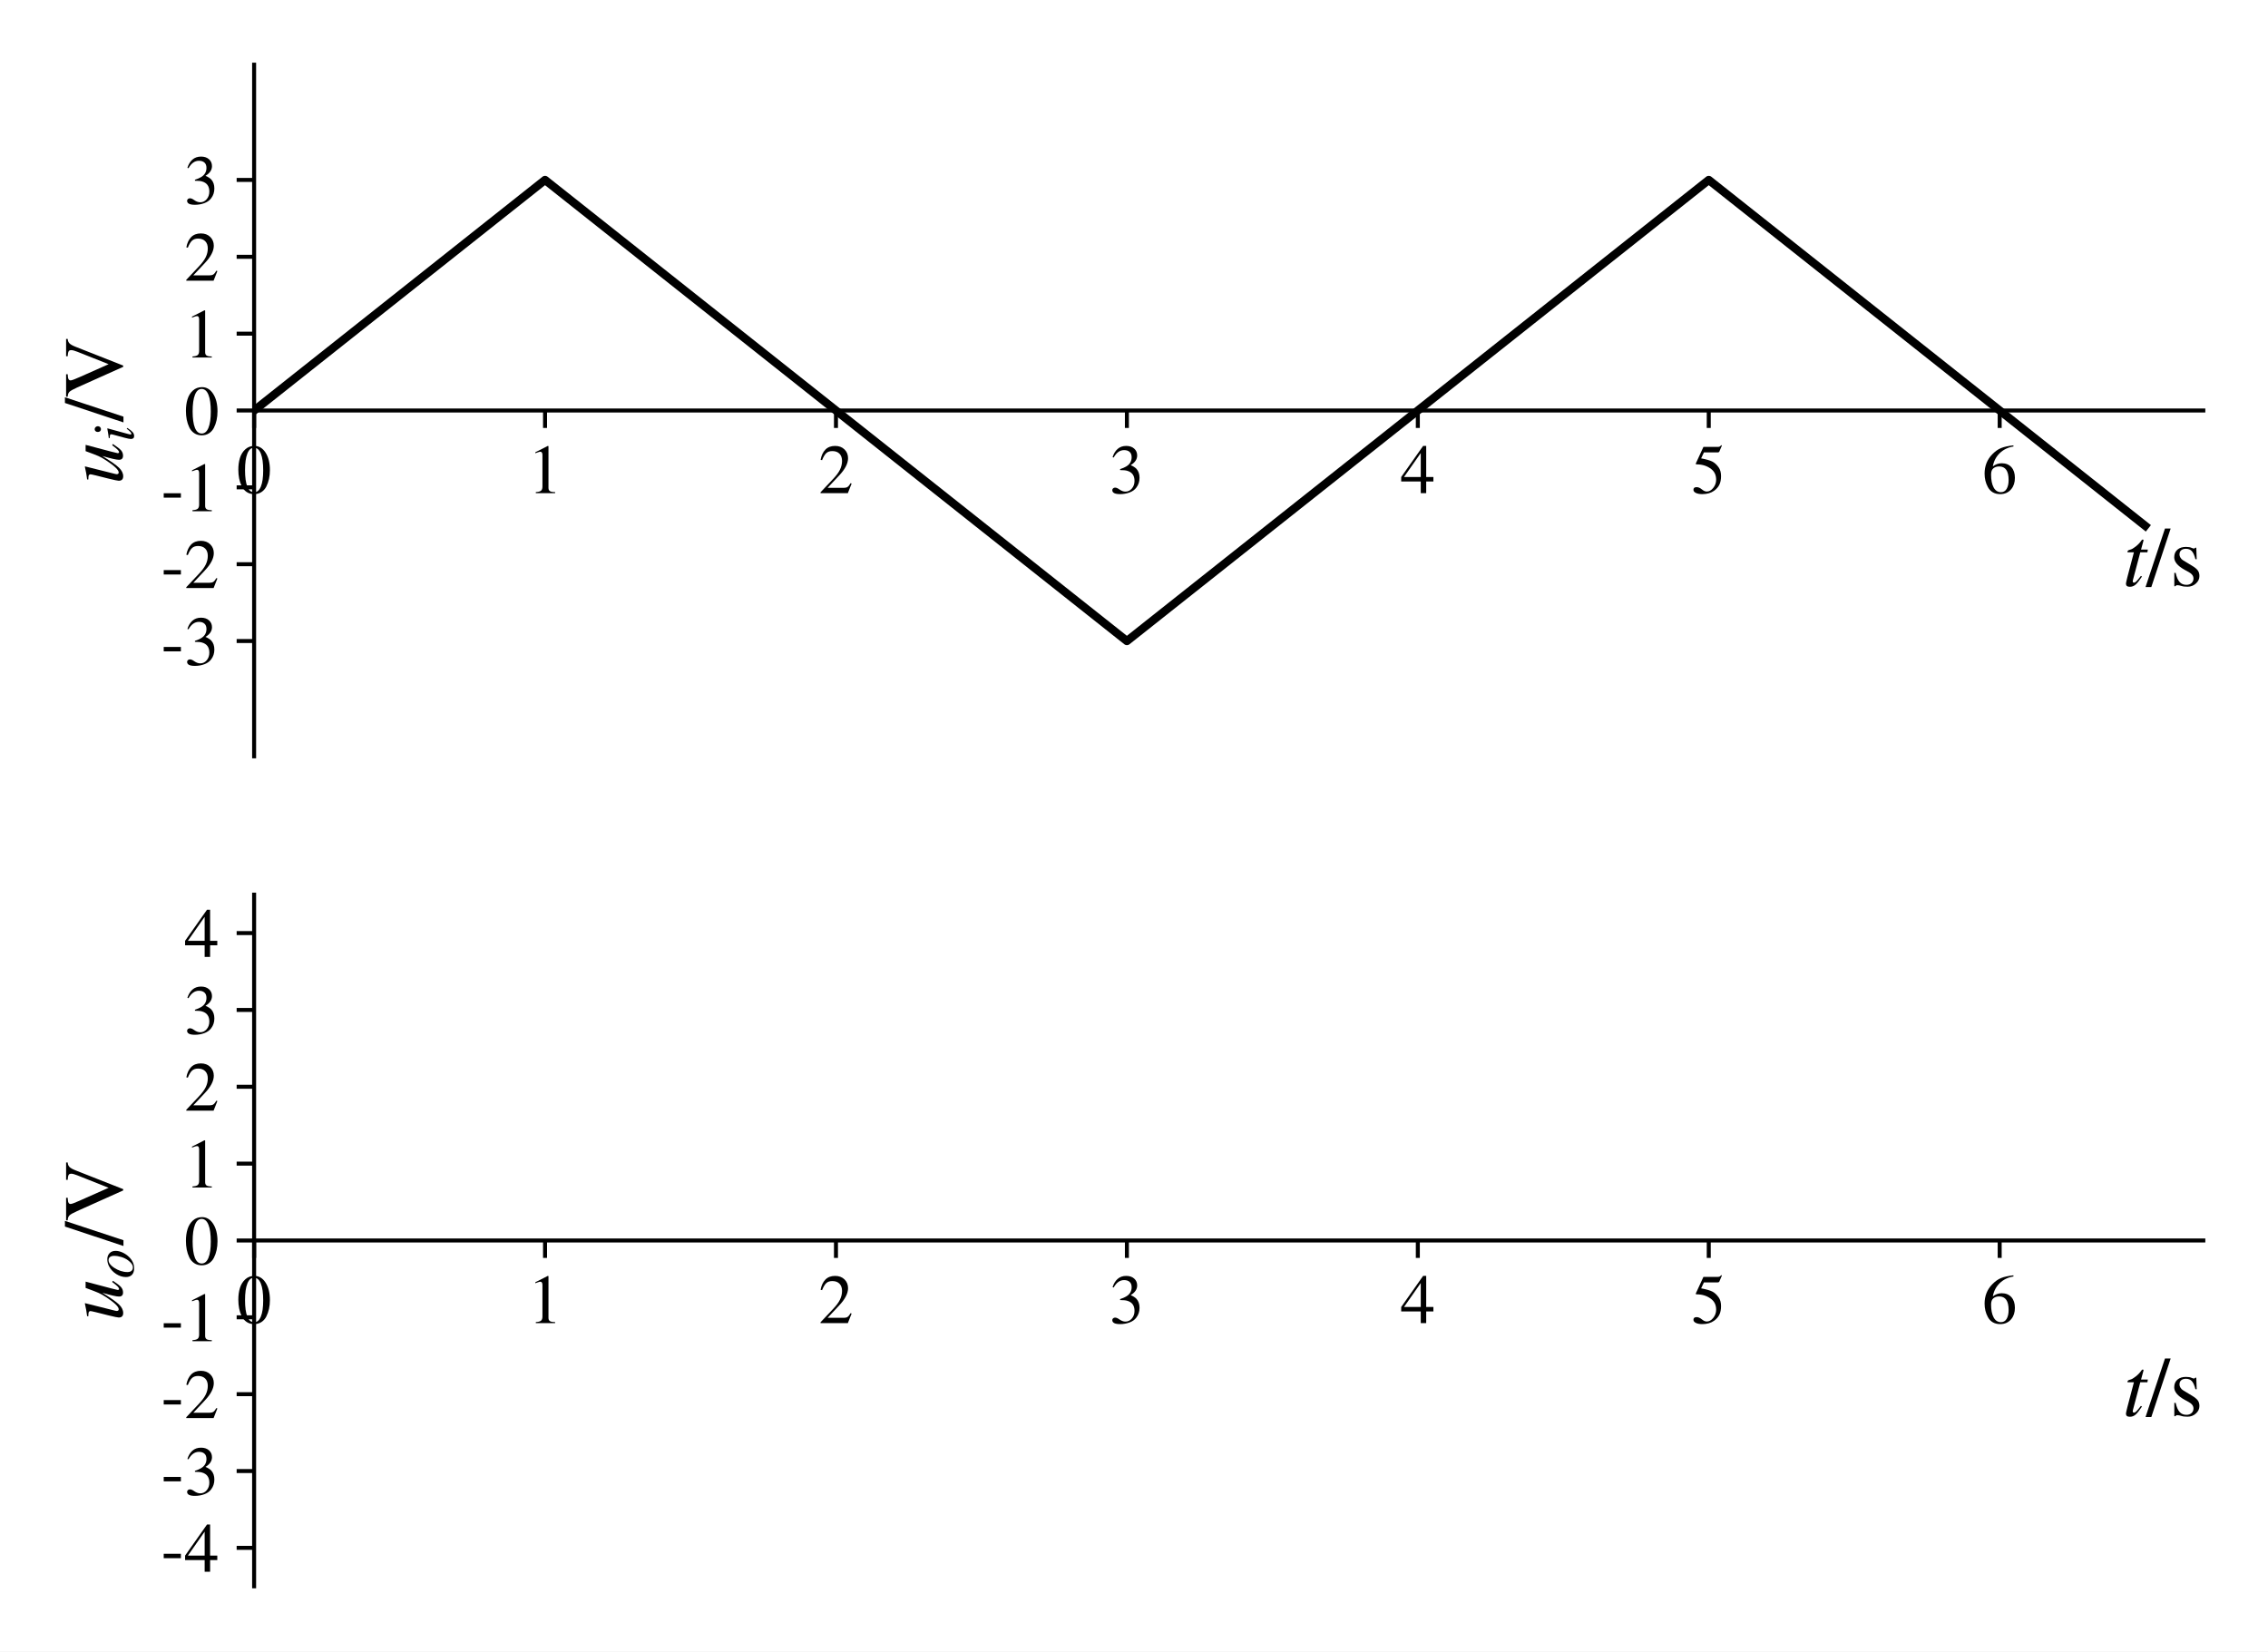
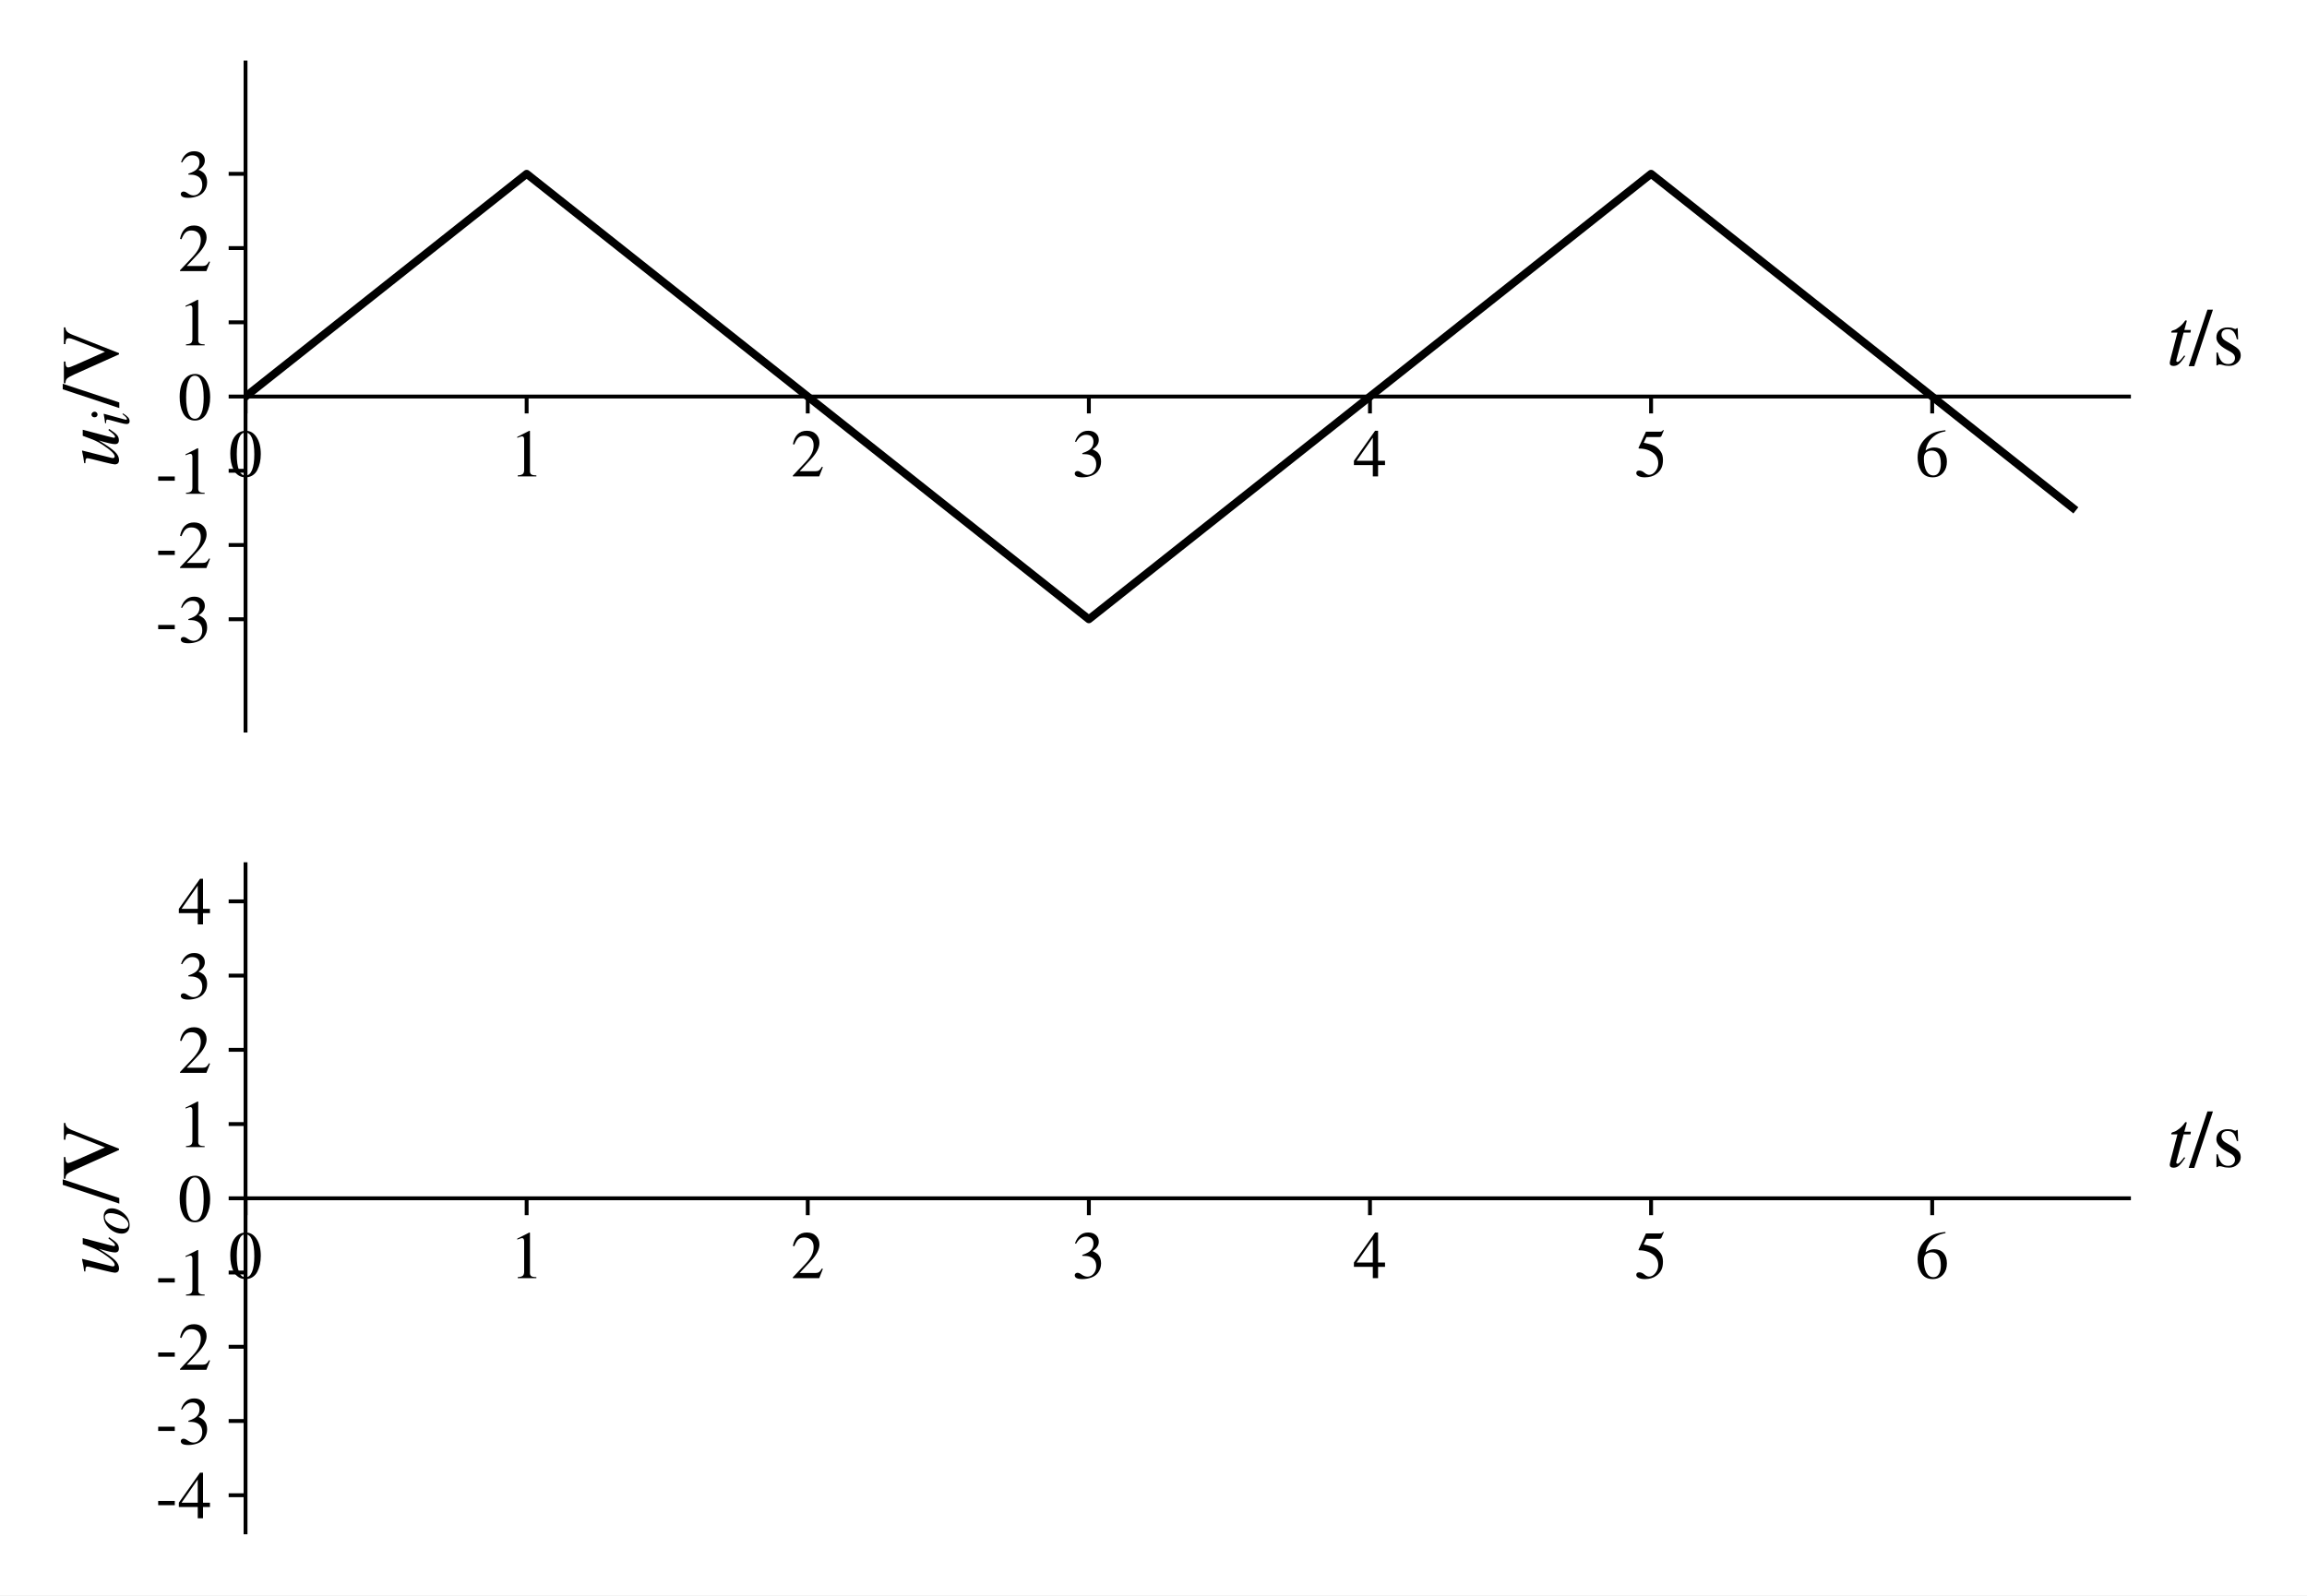
- <svg xmlns="http://www.w3.org/2000/svg" xmlns:xlink="http://www.w3.org/1999/xlink" width="454.482pt" height="330.959pt" viewBox="0 0 454.482 330.959" version="1.1">
+ <svg xmlns="http://www.w3.org/2000/svg" xmlns:xlink="http://www.w3.org/1999/xlink" width="478.444pt" height="330.959pt" viewBox="0 0 478.444 330.959" version="1.1">
  <defs>
    <style type="text/css">*{stroke-linejoin: round; stroke-linecap: butt}</style>
  </defs>
  <g id="figure_1">
    <g id="patch_1">
-       <path d="M 0 330.959 L 454.482 330.959 L 454.482 0 L 0 0 z " style="fill: #ffffff" />
+       <path d="M 0 330.959 L 478.444 330.959 L 478.444 0 L 0 0 z " style="fill: #ffffff" />
    </g>
    <g id="axes_1">
      <g id="patch_2">
        <path d="M 50.922 151.56 L 441.522 151.56 L 441.522 12.96 L 50.922 12.96 z " style="fill: #ffffff" />
      </g>
      <g id="matplotlib.axis_1">
        <g id="xtick_1">
          <g id="line2d_1">
            <defs>
-               <path id="mf3079ee301" d="M 0 0 L 0 3.5 " style="stroke: #000000; stroke-width: 0.8" />
+               <path id="mc44348000d" d="M 0 0 L 0 3.5 " style="stroke: #000000; stroke-width: 0.8" />
            </defs>
            <g>
-               <use xlink:href="#mf3079ee301" x="50.922" y="82.26" style="stroke: #000000; stroke-width: 0.8" />
+               <use xlink:href="#mc44348000d" x="50.922" y="82.26" style="stroke: #000000; stroke-width: 0.8" />
            </g>
          </g>
          <g id="text_1">
            <g transform="translate(47.42156 98.82156) scale(0.14 -0.14)">
              <defs>
                <path id="STIXGeneral-Regular-30" d="M 3046 2112 Q 3046 1683 2963 1302 Q 2880 922 2717 602 Q 2554 282 2266 96 Q 1978 -90 1600 -90 Q 1210 -90 915 108 Q 621 307 461 640 Q 301 973 227 1350 Q 154 1728 154 2150 Q 154 2746 301 3222 Q 448 3699 790 4012 Q 1133 4326 1626 4326 Q 2253 4326 2649 3712 Q 3046 3098 3046 2112 z M 2432 2080 Q 2432 3091 2217 3625 Q 2003 4160 1587 4160 Q 1190 4160 979 3622 Q 768 3085 768 2106 Q 768 1120 979 598 Q 1190 77 1600 77 Q 2003 77 2217 598 Q 2432 1120 2432 2080 z " transform="scale(0.015625)" />
              </defs>
              <use xlink:href="#STIXGeneral-Regular-30" />
            </g>
          </g>
        </g>
        <g id="xtick_2">
          <g id="line2d_2">
            <g>
-               <use xlink:href="#mf3079ee301" x="109.22" y="82.26" style="stroke: #000000; stroke-width: 0.8" />
+               <use xlink:href="#mc44348000d" x="109.22" y="82.26" style="stroke: #000000; stroke-width: 0.8" />
            </g>
          </g>
          <g id="text_2">
            <g transform="translate(105.7201 98.82156) scale(0.14 -0.14)">
              <defs>
                <path id="STIXGeneral-Regular-31" d="M 2522 0 L 755 0 L 755 96 Q 1107 115 1235 227 Q 1363 339 1363 608 L 1363 3482 Q 1363 3795 1171 3795 Q 1082 3795 883 3718 L 710 3654 L 710 3744 L 1856 4326 L 1914 4307 L 1914 486 Q 1914 275 2042 185 Q 2170 96 2522 96 L 2522 0 z " transform="scale(0.015625)" />
              </defs>
              <use xlink:href="#STIXGeneral-Regular-31" />
            </g>
          </g>
        </g>
        <g id="xtick_3">
          <g id="line2d_3">
            <g>
-               <use xlink:href="#mf3079ee301" x="167.519" y="82.26" style="stroke: #000000; stroke-width: 0.8" />
+               <use xlink:href="#mc44348000d" x="167.519" y="82.26" style="stroke: #000000; stroke-width: 0.8" />
            </g>
          </g>
          <g id="text_3">
            <g transform="translate(164.0186 98.82156) scale(0.14 -0.14)">
              <defs>
                <path id="STIXGeneral-Regular-32" d="M 3034 877 L 2688 0 L 186 0 L 186 77 L 1325 1286 Q 1773 1754 1965 2144 Q 2157 2534 2157 2950 Q 2157 3379 1920 3616 Q 1683 3853 1267 3853 Q 922 3853 720 3673 Q 518 3494 326 3021 L 192 3053 Q 301 3648 630 3987 Q 960 4326 1523 4326 Q 2054 4326 2380 4006 Q 2707 3686 2707 3200 Q 2707 2477 1888 1613 L 832 486 L 2330 486 Q 2541 486 2665 569 Q 2790 653 2944 915 L 3034 877 z " transform="scale(0.015625)" />
              </defs>
              <use xlink:href="#STIXGeneral-Regular-32" />
            </g>
          </g>
        </g>
        <g id="xtick_4">
          <g id="line2d_4">
            <g>
-               <use xlink:href="#mf3079ee301" x="225.817" y="82.26" style="stroke: #000000; stroke-width: 0.8" />
+               <use xlink:href="#mc44348000d" x="225.817" y="82.26" style="stroke: #000000; stroke-width: 0.8" />
            </g>
          </g>
          <g id="text_4">
            <g transform="translate(222.3171 98.82156) scale(0.14 -0.14)">
              <defs>
                <path id="STIXGeneral-Regular-33" d="M 390 3264 L 288 3290 Q 435 3770 748 4048 Q 1062 4326 1542 4326 Q 1990 4326 2265 4083 Q 2541 3840 2541 3450 Q 2541 2925 1946 2566 Q 2298 2413 2477 2227 Q 2758 1914 2758 1402 Q 2758 890 2464 506 Q 2246 211 1840 60 Q 1434 -90 979 -90 Q 262 -90 262 275 Q 262 378 339 442 Q 416 506 525 506 Q 685 506 915 339 Q 1197 141 1466 141 Q 1818 141 2058 425 Q 2298 710 2298 1120 Q 2298 1856 1632 2048 Q 1434 2112 979 2112 L 979 2202 Q 1338 2323 1517 2432 Q 2035 2726 2035 3290 Q 2035 3610 1852 3776 Q 1670 3942 1344 3942 Q 768 3942 390 3264 z " transform="scale(0.015625)" />
              </defs>
              <use xlink:href="#STIXGeneral-Regular-33" />
            </g>
          </g>
        </g>
        <g id="xtick_5">
          <g id="line2d_5">
            <g>
-               <use xlink:href="#mf3079ee301" x="284.116" y="82.26" style="stroke: #000000; stroke-width: 0.8" />
+               <use xlink:href="#mc44348000d" x="284.116" y="82.26" style="stroke: #000000; stroke-width: 0.8" />
            </g>
          </g>
          <g id="text_5">
            <g transform="translate(280.6156 98.82156) scale(0.14 -0.14)">
              <defs>
                <path id="STIXGeneral-Regular-34" d="M 3027 1069 L 2368 1069 L 2368 0 L 1869 0 L 1869 1069 L 77 1069 L 77 1478 L 2086 4326 L 2368 4326 L 2368 1478 L 3027 1478 L 3027 1069 z M 1869 1478 L 1869 3674 L 333 1478 L 1869 1478 z " transform="scale(0.015625)" />
              </defs>
              <use xlink:href="#STIXGeneral-Regular-34" />
            </g>
          </g>
        </g>
        <g id="xtick_6">
          <g id="line2d_6">
            <g>
-               <use xlink:href="#mf3079ee301" x="342.414" y="82.26" style="stroke: #000000; stroke-width: 0.8" />
+               <use xlink:href="#mc44348000d" x="342.414" y="82.26" style="stroke: #000000; stroke-width: 0.8" />
            </g>
          </g>
          <g id="text_6">
            <g transform="translate(338.9141 98.82156) scale(0.14 -0.14)">
              <defs>
                <path id="STIXGeneral-Regular-35" d="M 2803 4358 L 2573 3814 Q 2534 3731 2400 3731 L 1158 3731 L 902 3187 Q 1606 3053 1920 2896 Q 2234 2739 2502 2368 Q 2726 2061 2726 1555 Q 2726 1094 2576 780 Q 2426 467 2099 224 Q 1664 -90 1011 -90 Q 646 -90 422 19 Q 198 128 198 307 Q 198 550 486 550 Q 717 550 960 352 Q 1210 147 1414 147 Q 1747 147 2012 480 Q 2278 813 2278 1229 Q 2278 1843 1850 2189 Q 1293 2637 486 2637 Q 410 2637 410 2688 L 416 2720 L 1114 4237 L 2438 4237 Q 2547 4237 2608 4269 Q 2669 4301 2746 4403 L 2803 4358 z " transform="scale(0.015625)" />
              </defs>
              <use xlink:href="#STIXGeneral-Regular-35" />
            </g>
          </g>
        </g>
        <g id="xtick_7">
          <g id="line2d_7">
            <g>
-               <use xlink:href="#mf3079ee301" x="400.713" y="82.26" style="stroke: #000000; stroke-width: 0.8" />
+               <use xlink:href="#mc44348000d" x="400.713" y="82.26" style="stroke: #000000; stroke-width: 0.8" />
            </g>
          </g>
          <g id="text_7">
            <g transform="translate(397.2126 98.82156) scale(0.14 -0.14)">
              <defs>
                <path id="STIXGeneral-Regular-36" d="M 2854 4378 L 2867 4275 Q 2112 4154 1606 3664 Q 1101 3174 973 2451 Q 1344 2739 1786 2739 Q 2349 2739 2672 2380 Q 2995 2022 2995 1402 Q 2995 774 2669 378 Q 2291 -90 1651 -90 Q 870 -90 518 557 Q 218 1107 218 1786 Q 218 2835 915 3552 Q 1312 3962 1731 4131 Q 2150 4301 2854 4378 z M 2419 1203 Q 2419 2445 1555 2445 Q 1235 2445 1024 2275 Q 813 2106 813 1702 Q 813 954 1046 522 Q 1280 90 1722 90 Q 2061 90 2240 394 Q 2419 698 2419 1203 z " transform="scale(0.015625)" />
              </defs>
              <use xlink:href="#STIXGeneral-Regular-36" />
            </g>
-           </g>
-         </g>
-         <g id="text_8">
-           <g transform="translate(425.3716 117.4705) scale(0.17 -0.17)">
-             <defs>
-               <path id="STIXGeneral-Italic-74" d="M 1894 2739 L 1862 2534 L 1325 2534 L 768 435 Q 755 384 755 346 Q 755 243 851 243 Q 928 243 1030 342 Q 1133 442 1370 749 L 1453 704 Q 1158 256 969 93 Q 781 -70 538 -70 Q 243 -70 243 166 Q 243 230 346 640 L 845 2534 L 365 2534 L 358 2573 Q 358 2688 570 2733 Q 730 2771 992 2979 Q 1254 3187 1421 3437 Q 1459 3494 1510 3494 Q 1568 3494 1568 3443 Q 1568 3411 1562 3398 L 1382 2739 L 1894 2739 z " transform="scale(0.015625)" />
-               <path id="STIXGeneral-Regular-2f" d="M 1837 4326 L 378 -90 L -58 -90 L 1408 4326 L 1837 4326 z " transform="scale(0.015625)" />
-               <path id="STIXGeneral-Regular-73" d="M 998 1926 L 1664 1523 Q 1984 1331 2105 1164 Q 2227 998 2227 736 Q 2227 416 1961 176 Q 1696 -64 1331 -64 Q 1030 -64 864 -6 Q 691 51 570 51 Q 461 51 416 -26 L 333 -26 L 333 979 L 435 979 Q 538 512 730 294 Q 922 77 1248 77 Q 1485 77 1632 211 Q 1779 346 1779 550 Q 1779 845 1440 1030 L 1094 1222 Q 326 1651 326 2150 Q 326 2522 566 2730 Q 806 2938 1210 2938 Q 1491 2938 1638 2867 Q 1754 2816 1818 2816 Q 1862 2816 1920 2880 L 1990 2880 L 2022 2010 L 1926 2010 Q 1818 2445 1654 2621 Q 1491 2797 1203 2797 Q 986 2797 854 2688 Q 723 2579 723 2362 Q 723 2253 796 2128 Q 870 2003 998 1926 z " transform="scale(0.015625)" />
-             </defs>
-             <use xlink:href="#STIXGeneral-Italic-74" transform="translate(0 0.40625)" />
-             <use xlink:href="#STIXGeneral-Regular-2f" transform="translate(27.79999 0.40625)" />
-             <use xlink:href="#STIXGeneral-Regular-73" transform="translate(55.59998 0.40625)" />
          </g>
        </g>
      </g>
      <g id="matplotlib.axis_2">
        <g id="ytick_1">
          <g id="line2d_8">
            <defs>
-               <path id="m9f7646e7fc" d="M 0 0 L -3.5 0 " style="stroke: #000000; stroke-width: 0.8" />
+               <path id="me3e7d02fbe" d="M 0 0 L -3.5 0 " style="stroke: #000000; stroke-width: 0.8" />
            </defs>
            <g>
-               <use xlink:href="#m9f7646e7fc" x="50.922" y="128.46" style="stroke: #000000; stroke-width: 0.8" />
-             </g>
-           </g>
-           <g id="text_9">
+               <use xlink:href="#me3e7d02fbe" x="50.922" y="128.46" style="stroke: #000000; stroke-width: 0.8" />
+             </g>
+           </g>
+           <g id="text_8">
            <g transform="translate(32.26 133.2408) scale(0.14 -0.14)">
              <defs>
                <path id="STIXGeneral-Regular-2d" d="M 1824 1242 L 250 1242 L 250 1645 L 1824 1645 L 1824 1242 z " transform="scale(0.015625)" />
              </defs>
              <use xlink:href="#STIXGeneral-Regular-2d" />
              <use xlink:href="#STIXGeneral-Regular-33" transform="translate(33.29999 0)" />
            </g>
          </g>
        </g>
        <g id="ytick_2">
          <g id="line2d_9">
            <g>
-               <use xlink:href="#m9f7646e7fc" x="50.922" y="113.06" style="stroke: #000000; stroke-width: 0.8" />
-             </g>
-           </g>
-           <g id="text_10">
+               <use xlink:href="#me3e7d02fbe" x="50.922" y="113.06" style="stroke: #000000; stroke-width: 0.8" />
+             </g>
+           </g>
+           <g id="text_9">
            <g transform="translate(32.26 117.8408) scale(0.14 -0.14)">
              <use xlink:href="#STIXGeneral-Regular-2d" />
              <use xlink:href="#STIXGeneral-Regular-32" transform="translate(33.29999 0)" />
            </g>
          </g>
        </g>
        <g id="ytick_3">
          <g id="line2d_10">
            <g>
-               <use xlink:href="#m9f7646e7fc" x="50.922" y="97.66" style="stroke: #000000; stroke-width: 0.8" />
-             </g>
-           </g>
-           <g id="text_11">
+               <use xlink:href="#me3e7d02fbe" x="50.922" y="97.66" style="stroke: #000000; stroke-width: 0.8" />
+             </g>
+           </g>
+           <g id="text_10">
            <g transform="translate(32.26 102.4408) scale(0.14 -0.14)">
              <use xlink:href="#STIXGeneral-Regular-2d" />
              <use xlink:href="#STIXGeneral-Regular-31" transform="translate(33.29999 0)" />
            </g>
          </g>
        </g>
        <g id="ytick_4">
          <g id="line2d_11">
            <g>
-               <use xlink:href="#m9f7646e7fc" x="50.922" y="82.26" style="stroke: #000000; stroke-width: 0.8" />
-             </g>
-           </g>
-           <g id="text_12">
+               <use xlink:href="#me3e7d02fbe" x="50.922" y="82.26" style="stroke: #000000; stroke-width: 0.8" />
+             </g>
+           </g>
+           <g id="text_11">
            <g transform="translate(36.92156 87.04078) scale(0.14 -0.14)">
              <use xlink:href="#STIXGeneral-Regular-30" />
            </g>
          </g>
        </g>
        <g id="ytick_5">
          <g id="line2d_12">
            <g>
-               <use xlink:href="#m9f7646e7fc" x="50.922" y="66.86" style="stroke: #000000; stroke-width: 0.8" />
-             </g>
-           </g>
-           <g id="text_13">
+               <use xlink:href="#me3e7d02fbe" x="50.922" y="66.86" style="stroke: #000000; stroke-width: 0.8" />
+             </g>
+           </g>
+           <g id="text_12">
            <g transform="translate(36.92156 71.64078) scale(0.14 -0.14)">
              <use xlink:href="#STIXGeneral-Regular-31" />
            </g>
          </g>
        </g>
        <g id="ytick_6">
          <g id="line2d_13">
            <g>
-               <use xlink:href="#m9f7646e7fc" x="50.922" y="51.46" style="stroke: #000000; stroke-width: 0.8" />
-             </g>
-           </g>
-           <g id="text_14">
+               <use xlink:href="#me3e7d02fbe" x="50.922" y="51.46" style="stroke: #000000; stroke-width: 0.8" />
+             </g>
+           </g>
+           <g id="text_13">
            <g transform="translate(36.92156 56.24078) scale(0.14 -0.14)">
              <use xlink:href="#STIXGeneral-Regular-32" />
            </g>
          </g>
        </g>
        <g id="ytick_7">
          <g id="line2d_14">
            <g>
-               <use xlink:href="#m9f7646e7fc" x="50.922" y="36.06" style="stroke: #000000; stroke-width: 0.8" />
-             </g>
-           </g>
-           <g id="text_15">
+               <use xlink:href="#me3e7d02fbe" x="50.922" y="36.06" style="stroke: #000000; stroke-width: 0.8" />
+             </g>
+           </g>
+           <g id="text_14">
            <g transform="translate(36.92156 40.84078) scale(0.14 -0.14)">
              <use xlink:href="#STIXGeneral-Regular-33" />
            </g>
          </g>
        </g>
-         <g id="text_16">
+         <g id="text_15">
          <g transform="translate(24.57047 97.05) rotate(-90) scale(0.17 -0.17)">
            <defs>
              <path id="STIXGeneral-Italic-75" d="M 2950 762 L 3040 704 Q 2733 237 2560 89 Q 2387 -58 2157 -58 Q 1850 -58 1850 250 Q 1850 538 2138 1510 Q 1568 576 1257 253 Q 947 -70 608 -70 Q 269 -70 269 269 Q 269 384 442 1088 L 666 1978 Q 755 2349 755 2406 Q 755 2483 684 2521 Q 614 2560 365 2560 L 365 2650 Q 806 2701 1325 2822 L 1350 2803 L 781 531 Q 762 474 762 429 Q 762 269 890 269 Q 1178 269 1798 1210 Q 2010 1530 2128 1795 Q 2246 2061 2502 2765 L 2976 2765 L 2470 851 Q 2349 390 2349 352 Q 2349 243 2419 243 Q 2496 243 2605 345 Q 2714 448 2950 762 z " transform="scale(0.015625)" />
              <path id="STIXGeneral-Italic-69" d="M 1690 3834 Q 1690 3699 1597 3603 Q 1504 3507 1376 3507 Q 1235 3507 1152 3600 Q 1069 3693 1069 3846 Q 1069 3994 1155 4090 Q 1242 4186 1370 4186 Q 1498 4186 1594 4080 Q 1690 3974 1690 3834 z M 1421 730 L 1504 659 Q 1235 243 1049 86 Q 864 -70 627 -70 Q 314 -70 314 282 Q 314 467 454 992 L 762 2125 Q 819 2330 819 2406 Q 819 2502 745 2528 Q 672 2554 410 2560 L 410 2662 Q 704 2688 1434 2822 L 1459 2803 L 858 608 Q 794 390 794 326 Q 794 230 883 230 Q 1043 230 1421 730 z " transform="scale(0.015625)" />
+               <path id="STIXGeneral-Regular-2f" d="M 1837 4326 L 378 -90 L -58 -90 L 1408 4326 L 1837 4326 z " transform="scale(0.015625)" />
              <path id="STIXGeneral-Regular-56" d="M 4461 4237 L 4461 4115 Q 4262 4109 4134 3990 Q 4006 3872 3872 3533 L 2451 -70 L 2355 -70 L 794 3411 Q 589 3866 467 3987 Q 346 4109 102 4115 L 102 4237 L 1798 4237 L 1798 4115 L 1619 4102 Q 1331 4083 1331 3904 Q 1331 3776 1581 3219 L 2554 1030 L 3494 3392 Q 3616 3699 3616 3853 Q 3616 3898 3606 3933 Q 3597 3968 3584 3993 Q 3571 4019 3536 4038 Q 3501 4058 3481 4067 Q 3462 4077 3411 4086 Q 3360 4096 3337 4099 Q 3315 4102 3248 4108 Q 3181 4115 3155 4115 L 3155 4237 L 4461 4237 z " transform="scale(0.015625)" />
            </defs>
            <use xlink:href="#STIXGeneral-Italic-75" transform="translate(0 0.40625)" />
            <use xlink:href="#STIXGeneral-Italic-69" transform="translate(49.99999 -12.82188) scale(0.7)" />
            <use xlink:href="#STIXGeneral-Regular-2f" transform="translate(73.86935 0.40625)" />
            <use xlink:href="#STIXGeneral-Regular-56" transform="translate(101.6693 0.40625)" />
          </g>
        </g>
      </g>
      <g id="line2d_15">
-         <path d="M 50.922 82.26 L 109.22 36.06 L 167.519 82.26 L 225.817 128.46 L 284.116 82.26 L 342.414 36.06 L 400.713 82.26 L 429.862 105.36 " clip-path="url(#p0cf87fe8a8)" style="fill: none; stroke: #000000; stroke-width: 1.65; stroke-linecap: square" />
+         <path d="M 50.922 82.26 L 109.22 36.06 L 167.519 82.26 L 225.817 128.46 L 284.116 82.26 L 342.414 36.06 L 400.713 82.26 L 429.862 105.36 " clip-path="url(#peb035d67fd)" style="fill: none; stroke: #000000; stroke-width: 1.65; stroke-linecap: square" />
      </g>
      <g id="patch_3">
        <path d="M 50.922 151.56 L 50.922 12.96 " style="fill: none; stroke: #000000; stroke-width: 0.8; stroke-linejoin: miter; stroke-linecap: square" />
      </g>
      <g id="patch_4">
        <path d="M 50.922 82.26 L 441.522 82.26 " style="fill: none; stroke: #000000; stroke-width: 0.8; stroke-linejoin: miter; stroke-linecap: square" />
+       </g>
+       <g id="text_16">
+         <g transform="translate(449.3336 75.79847) scale(0.17 -0.17)">
+           <defs>
+             <path id="STIXGeneral-Italic-74" d="M 1894 2739 L 1862 2534 L 1325 2534 L 768 435 Q 755 384 755 346 Q 755 243 851 243 Q 928 243 1030 342 Q 1133 442 1370 749 L 1453 704 Q 1158 256 969 93 Q 781 -70 538 -70 Q 243 -70 243 166 Q 243 230 346 640 L 845 2534 L 365 2534 L 358 2573 Q 358 2688 570 2733 Q 730 2771 992 2979 Q 1254 3187 1421 3437 Q 1459 3494 1510 3494 Q 1568 3494 1568 3443 Q 1568 3411 1562 3398 L 1382 2739 L 1894 2739 z " transform="scale(0.015625)" />
+             <path id="STIXGeneral-Regular-73" d="M 998 1926 L 1664 1523 Q 1984 1331 2105 1164 Q 2227 998 2227 736 Q 2227 416 1961 176 Q 1696 -64 1331 -64 Q 1030 -64 864 -6 Q 691 51 570 51 Q 461 51 416 -26 L 333 -26 L 333 979 L 435 979 Q 538 512 730 294 Q 922 77 1248 77 Q 1485 77 1632 211 Q 1779 346 1779 550 Q 1779 845 1440 1030 L 1094 1222 Q 326 1651 326 2150 Q 326 2522 566 2730 Q 806 2938 1210 2938 Q 1491 2938 1638 2867 Q 1754 2816 1818 2816 Q 1862 2816 1920 2880 L 1990 2880 L 2022 2010 L 1926 2010 Q 1818 2445 1654 2621 Q 1491 2797 1203 2797 Q 986 2797 854 2688 Q 723 2579 723 2362 Q 723 2253 796 2128 Q 870 2003 998 1926 z " transform="scale(0.015625)" />
+           </defs>
+           <use xlink:href="#STIXGeneral-Italic-74" transform="translate(0 0.40625)" />
+           <use xlink:href="#STIXGeneral-Regular-2f" transform="translate(27.79999 0.40625)" />
+           <use xlink:href="#STIXGeneral-Regular-73" transform="translate(55.59998 0.40625)" />
+         </g>
      </g>
    </g>
    <g id="axes_2">
      <g id="patch_5">
        <path d="M 50.922 317.88 L 441.522 317.88 L 441.522 179.28 L 50.922 179.28 z " style="fill: #ffffff" />
      </g>
      <g id="matplotlib.axis_3">
        <g id="xtick_8">
          <g id="line2d_16">
            <g>
-               <use xlink:href="#mf3079ee301" x="50.922" y="248.58" style="stroke: #000000; stroke-width: 0.8" />
+               <use xlink:href="#mc44348000d" x="50.922" y="248.58" style="stroke: #000000; stroke-width: 0.8" />
            </g>
          </g>
          <g id="text_17">
            <g transform="translate(47.42156 265.1416) scale(0.14 -0.14)">
              <use xlink:href="#STIXGeneral-Regular-30" />
            </g>
          </g>
        </g>
        <g id="xtick_9">
          <g id="line2d_17">
            <g>
-               <use xlink:href="#mf3079ee301" x="109.22" y="248.58" style="stroke: #000000; stroke-width: 0.8" />
+               <use xlink:href="#mc44348000d" x="109.22" y="248.58" style="stroke: #000000; stroke-width: 0.8" />
            </g>
          </g>
          <g id="text_18">
            <g transform="translate(105.7201 265.1416) scale(0.14 -0.14)">
              <use xlink:href="#STIXGeneral-Regular-31" />
            </g>
          </g>
        </g>
        <g id="xtick_10">
          <g id="line2d_18">
            <g>
-               <use xlink:href="#mf3079ee301" x="167.519" y="248.58" style="stroke: #000000; stroke-width: 0.8" />
+               <use xlink:href="#mc44348000d" x="167.519" y="248.58" style="stroke: #000000; stroke-width: 0.8" />
            </g>
          </g>
          <g id="text_19">
            <g transform="translate(164.0186 265.1416) scale(0.14 -0.14)">
              <use xlink:href="#STIXGeneral-Regular-32" />
            </g>
          </g>
        </g>
        <g id="xtick_11">
          <g id="line2d_19">
            <g>
-               <use xlink:href="#mf3079ee301" x="225.817" y="248.58" style="stroke: #000000; stroke-width: 0.8" />
+               <use xlink:href="#mc44348000d" x="225.817" y="248.58" style="stroke: #000000; stroke-width: 0.8" />
            </g>
          </g>
          <g id="text_20">
            <g transform="translate(222.3171 265.1416) scale(0.14 -0.14)">
              <use xlink:href="#STIXGeneral-Regular-33" />
            </g>
          </g>
        </g>
        <g id="xtick_12">
          <g id="line2d_20">
            <g>
-               <use xlink:href="#mf3079ee301" x="284.116" y="248.58" style="stroke: #000000; stroke-width: 0.8" />
+               <use xlink:href="#mc44348000d" x="284.116" y="248.58" style="stroke: #000000; stroke-width: 0.8" />
            </g>
          </g>
          <g id="text_21">
            <g transform="translate(280.6156 265.1416) scale(0.14 -0.14)">
              <use xlink:href="#STIXGeneral-Regular-34" />
            </g>
          </g>
        </g>
        <g id="xtick_13">
          <g id="line2d_21">
            <g>
-               <use xlink:href="#mf3079ee301" x="342.414" y="248.58" style="stroke: #000000; stroke-width: 0.8" />
+               <use xlink:href="#mc44348000d" x="342.414" y="248.58" style="stroke: #000000; stroke-width: 0.8" />
            </g>
          </g>
          <g id="text_22">
            <g transform="translate(338.9141 265.1416) scale(0.14 -0.14)">
              <use xlink:href="#STIXGeneral-Regular-35" />
            </g>
          </g>
        </g>
        <g id="xtick_14">
          <g id="line2d_22">
            <g>
-               <use xlink:href="#mf3079ee301" x="400.713" y="248.58" style="stroke: #000000; stroke-width: 0.8" />
+               <use xlink:href="#mc44348000d" x="400.713" y="248.58" style="stroke: #000000; stroke-width: 0.8" />
            </g>
          </g>
          <g id="text_23">
            <g transform="translate(397.2126 265.1416) scale(0.14 -0.14)">
              <use xlink:href="#STIXGeneral-Regular-36" />
            </g>
          </g>
        </g>
-         <g id="text_24">
-           <g transform="translate(425.3716 283.7905) scale(0.17 -0.17)">
-             <use xlink:href="#STIXGeneral-Italic-74" transform="translate(0 0.40625)" />
-             <use xlink:href="#STIXGeneral-Regular-2f" transform="translate(27.79999 0.40625)" />
-             <use xlink:href="#STIXGeneral-Regular-73" transform="translate(55.59998 0.40625)" />
-           </g>
-         </g>
      </g>
      <g id="matplotlib.axis_4">
        <g id="ytick_8">
          <g id="line2d_23">
            <g>
-               <use xlink:href="#m9f7646e7fc" x="50.922" y="310.18" style="stroke: #000000; stroke-width: 0.8" />
-             </g>
-           </g>
-           <g id="text_25">
+               <use xlink:href="#me3e7d02fbe" x="50.922" y="310.18" style="stroke: #000000; stroke-width: 0.8" />
+             </g>
+           </g>
+           <g id="text_24">
            <g transform="translate(32.26 314.9608) scale(0.14 -0.14)">
              <use xlink:href="#STIXGeneral-Regular-2d" />
              <use xlink:href="#STIXGeneral-Regular-34" transform="translate(33.29999 0)" />
            </g>
          </g>
        </g>
        <g id="ytick_9">
          <g id="line2d_24">
            <g>
-               <use xlink:href="#m9f7646e7fc" x="50.922" y="294.78" style="stroke: #000000; stroke-width: 0.8" />
-             </g>
-           </g>
-           <g id="text_26">
+               <use xlink:href="#me3e7d02fbe" x="50.922" y="294.78" style="stroke: #000000; stroke-width: 0.8" />
+             </g>
+           </g>
+           <g id="text_25">
            <g transform="translate(32.26 299.5608) scale(0.14 -0.14)">
              <use xlink:href="#STIXGeneral-Regular-2d" />
              <use xlink:href="#STIXGeneral-Regular-33" transform="translate(33.29999 0)" />
            </g>
          </g>
        </g>
        <g id="ytick_10">
          <g id="line2d_25">
            <g>
-               <use xlink:href="#m9f7646e7fc" x="50.922" y="279.38" style="stroke: #000000; stroke-width: 0.8" />
-             </g>
-           </g>
-           <g id="text_27">
+               <use xlink:href="#me3e7d02fbe" x="50.922" y="279.38" style="stroke: #000000; stroke-width: 0.8" />
+             </g>
+           </g>
+           <g id="text_26">
            <g transform="translate(32.26 284.1608) scale(0.14 -0.14)">
              <use xlink:href="#STIXGeneral-Regular-2d" />
              <use xlink:href="#STIXGeneral-Regular-32" transform="translate(33.29999 0)" />
            </g>
          </g>
        </g>
        <g id="ytick_11">
          <g id="line2d_26">
            <g>
-               <use xlink:href="#m9f7646e7fc" x="50.922" y="263.98" style="stroke: #000000; stroke-width: 0.8" />
-             </g>
-           </g>
-           <g id="text_28">
+               <use xlink:href="#me3e7d02fbe" x="50.922" y="263.98" style="stroke: #000000; stroke-width: 0.8" />
+             </g>
+           </g>
+           <g id="text_27">
            <g transform="translate(32.26 268.7608) scale(0.14 -0.14)">
              <use xlink:href="#STIXGeneral-Regular-2d" />
              <use xlink:href="#STIXGeneral-Regular-31" transform="translate(33.29999 0)" />
            </g>
          </g>
        </g>
        <g id="ytick_12">
          <g id="line2d_27">
            <g>
-               <use xlink:href="#m9f7646e7fc" x="50.922" y="248.58" style="stroke: #000000; stroke-width: 0.8" />
-             </g>
-           </g>
-           <g id="text_29">
+               <use xlink:href="#me3e7d02fbe" x="50.922" y="248.58" style="stroke: #000000; stroke-width: 0.8" />
+             </g>
+           </g>
+           <g id="text_28">
            <g transform="translate(36.92156 253.3608) scale(0.14 -0.14)">
              <use xlink:href="#STIXGeneral-Regular-30" />
            </g>
          </g>
        </g>
        <g id="ytick_13">
          <g id="line2d_28">
            <g>
-               <use xlink:href="#m9f7646e7fc" x="50.922" y="233.18" style="stroke: #000000; stroke-width: 0.8" />
-             </g>
-           </g>
-           <g id="text_30">
+               <use xlink:href="#me3e7d02fbe" x="50.922" y="233.18" style="stroke: #000000; stroke-width: 0.8" />
+             </g>
+           </g>
+           <g id="text_29">
            <g transform="translate(36.92156 237.9608) scale(0.14 -0.14)">
              <use xlink:href="#STIXGeneral-Regular-31" />
            </g>
          </g>
        </g>
        <g id="ytick_14">
          <g id="line2d_29">
            <g>
-               <use xlink:href="#m9f7646e7fc" x="50.922" y="217.78" style="stroke: #000000; stroke-width: 0.8" />
-             </g>
-           </g>
-           <g id="text_31">
+               <use xlink:href="#me3e7d02fbe" x="50.922" y="217.78" style="stroke: #000000; stroke-width: 0.8" />
+             </g>
+           </g>
+           <g id="text_30">
            <g transform="translate(36.92156 222.5608) scale(0.14 -0.14)">
              <use xlink:href="#STIXGeneral-Regular-32" />
            </g>
          </g>
        </g>
        <g id="ytick_15">
          <g id="line2d_30">
            <g>
-               <use xlink:href="#m9f7646e7fc" x="50.922" y="202.38" style="stroke: #000000; stroke-width: 0.8" />
-             </g>
-           </g>
-           <g id="text_32">
+               <use xlink:href="#me3e7d02fbe" x="50.922" y="202.38" style="stroke: #000000; stroke-width: 0.8" />
+             </g>
+           </g>
+           <g id="text_31">
            <g transform="translate(36.92156 207.1608) scale(0.14 -0.14)">
              <use xlink:href="#STIXGeneral-Regular-33" />
            </g>
          </g>
        </g>
        <g id="ytick_16">
          <g id="line2d_31">
            <g>
-               <use xlink:href="#m9f7646e7fc" x="50.922" y="186.98" style="stroke: #000000; stroke-width: 0.8" />
-             </g>
-           </g>
-           <g id="text_33">
+               <use xlink:href="#me3e7d02fbe" x="50.922" y="186.98" style="stroke: #000000; stroke-width: 0.8" />
+             </g>
+           </g>
+           <g id="text_32">
            <g transform="translate(36.92156 191.7608) scale(0.14 -0.14)">
              <use xlink:href="#STIXGeneral-Regular-34" />
            </g>
          </g>
        </g>
-         <g id="text_34">
+         <g id="text_33">
          <g transform="translate(24.57047 264.73) rotate(-90) scale(0.17 -0.17)">
            <defs>
              <path id="STIXGeneral-Italic-6f" d="M 2995 1926 Q 2995 1562 2812 1168 Q 2630 774 2317 461 Q 1786 -70 1114 -70 Q 666 -70 419 163 Q 173 397 173 819 Q 173 1350 496 1856 Q 819 2362 1325 2630 Q 1683 2822 2093 2822 Q 2490 2822 2742 2582 Q 2995 2342 2995 1926 z M 2458 2086 Q 2458 2374 2336 2531 Q 2214 2688 2003 2688 Q 1574 2688 1184 2106 Q 710 1382 710 646 Q 710 365 844 214 Q 979 64 1210 64 Q 1600 64 1984 595 Q 2202 890 2330 1302 Q 2458 1715 2458 2086 z " transform="scale(0.015625)" />
            </defs>
            <use xlink:href="#STIXGeneral-Italic-75" transform="translate(0 0.40625)" />
            <use xlink:href="#STIXGeneral-Italic-6f" transform="translate(49.99999 -12.82188) scale(0.7)" />
            <use xlink:href="#STIXGeneral-Regular-2f" transform="translate(89.40935 0.40625)" />
            <use xlink:href="#STIXGeneral-Regular-56" transform="translate(117.2093 0.40625)" />
          </g>
        </g>
      </g>
      <g id="patch_6">
        <path d="M 50.922 317.88 L 50.922 179.28 " style="fill: none; stroke: #000000; stroke-width: 0.8; stroke-linejoin: miter; stroke-linecap: square" />
      </g>
      <g id="patch_7">
        <path d="M 50.922 248.58 L 441.522 248.58 " style="fill: none; stroke: #000000; stroke-width: 0.8; stroke-linejoin: miter; stroke-linecap: square" />
      </g>
+       <g id="text_34">
+         <g transform="translate(449.3336 242.1185) scale(0.17 -0.17)">
+           <use xlink:href="#STIXGeneral-Italic-74" transform="translate(0 0.40625)" />
+           <use xlink:href="#STIXGeneral-Regular-2f" transform="translate(27.79999 0.40625)" />
+           <use xlink:href="#STIXGeneral-Regular-73" transform="translate(55.59998 0.40625)" />
+         </g>
+       </g>
    </g>
  </g>
  <defs>
-     <clipPath id="p0cf87fe8a8">
+     <clipPath id="peb035d67fd">
      <rect x="50.922" y="12.96" width="390.6" height="138.6" />
    </clipPath>
  </defs>
</svg>
